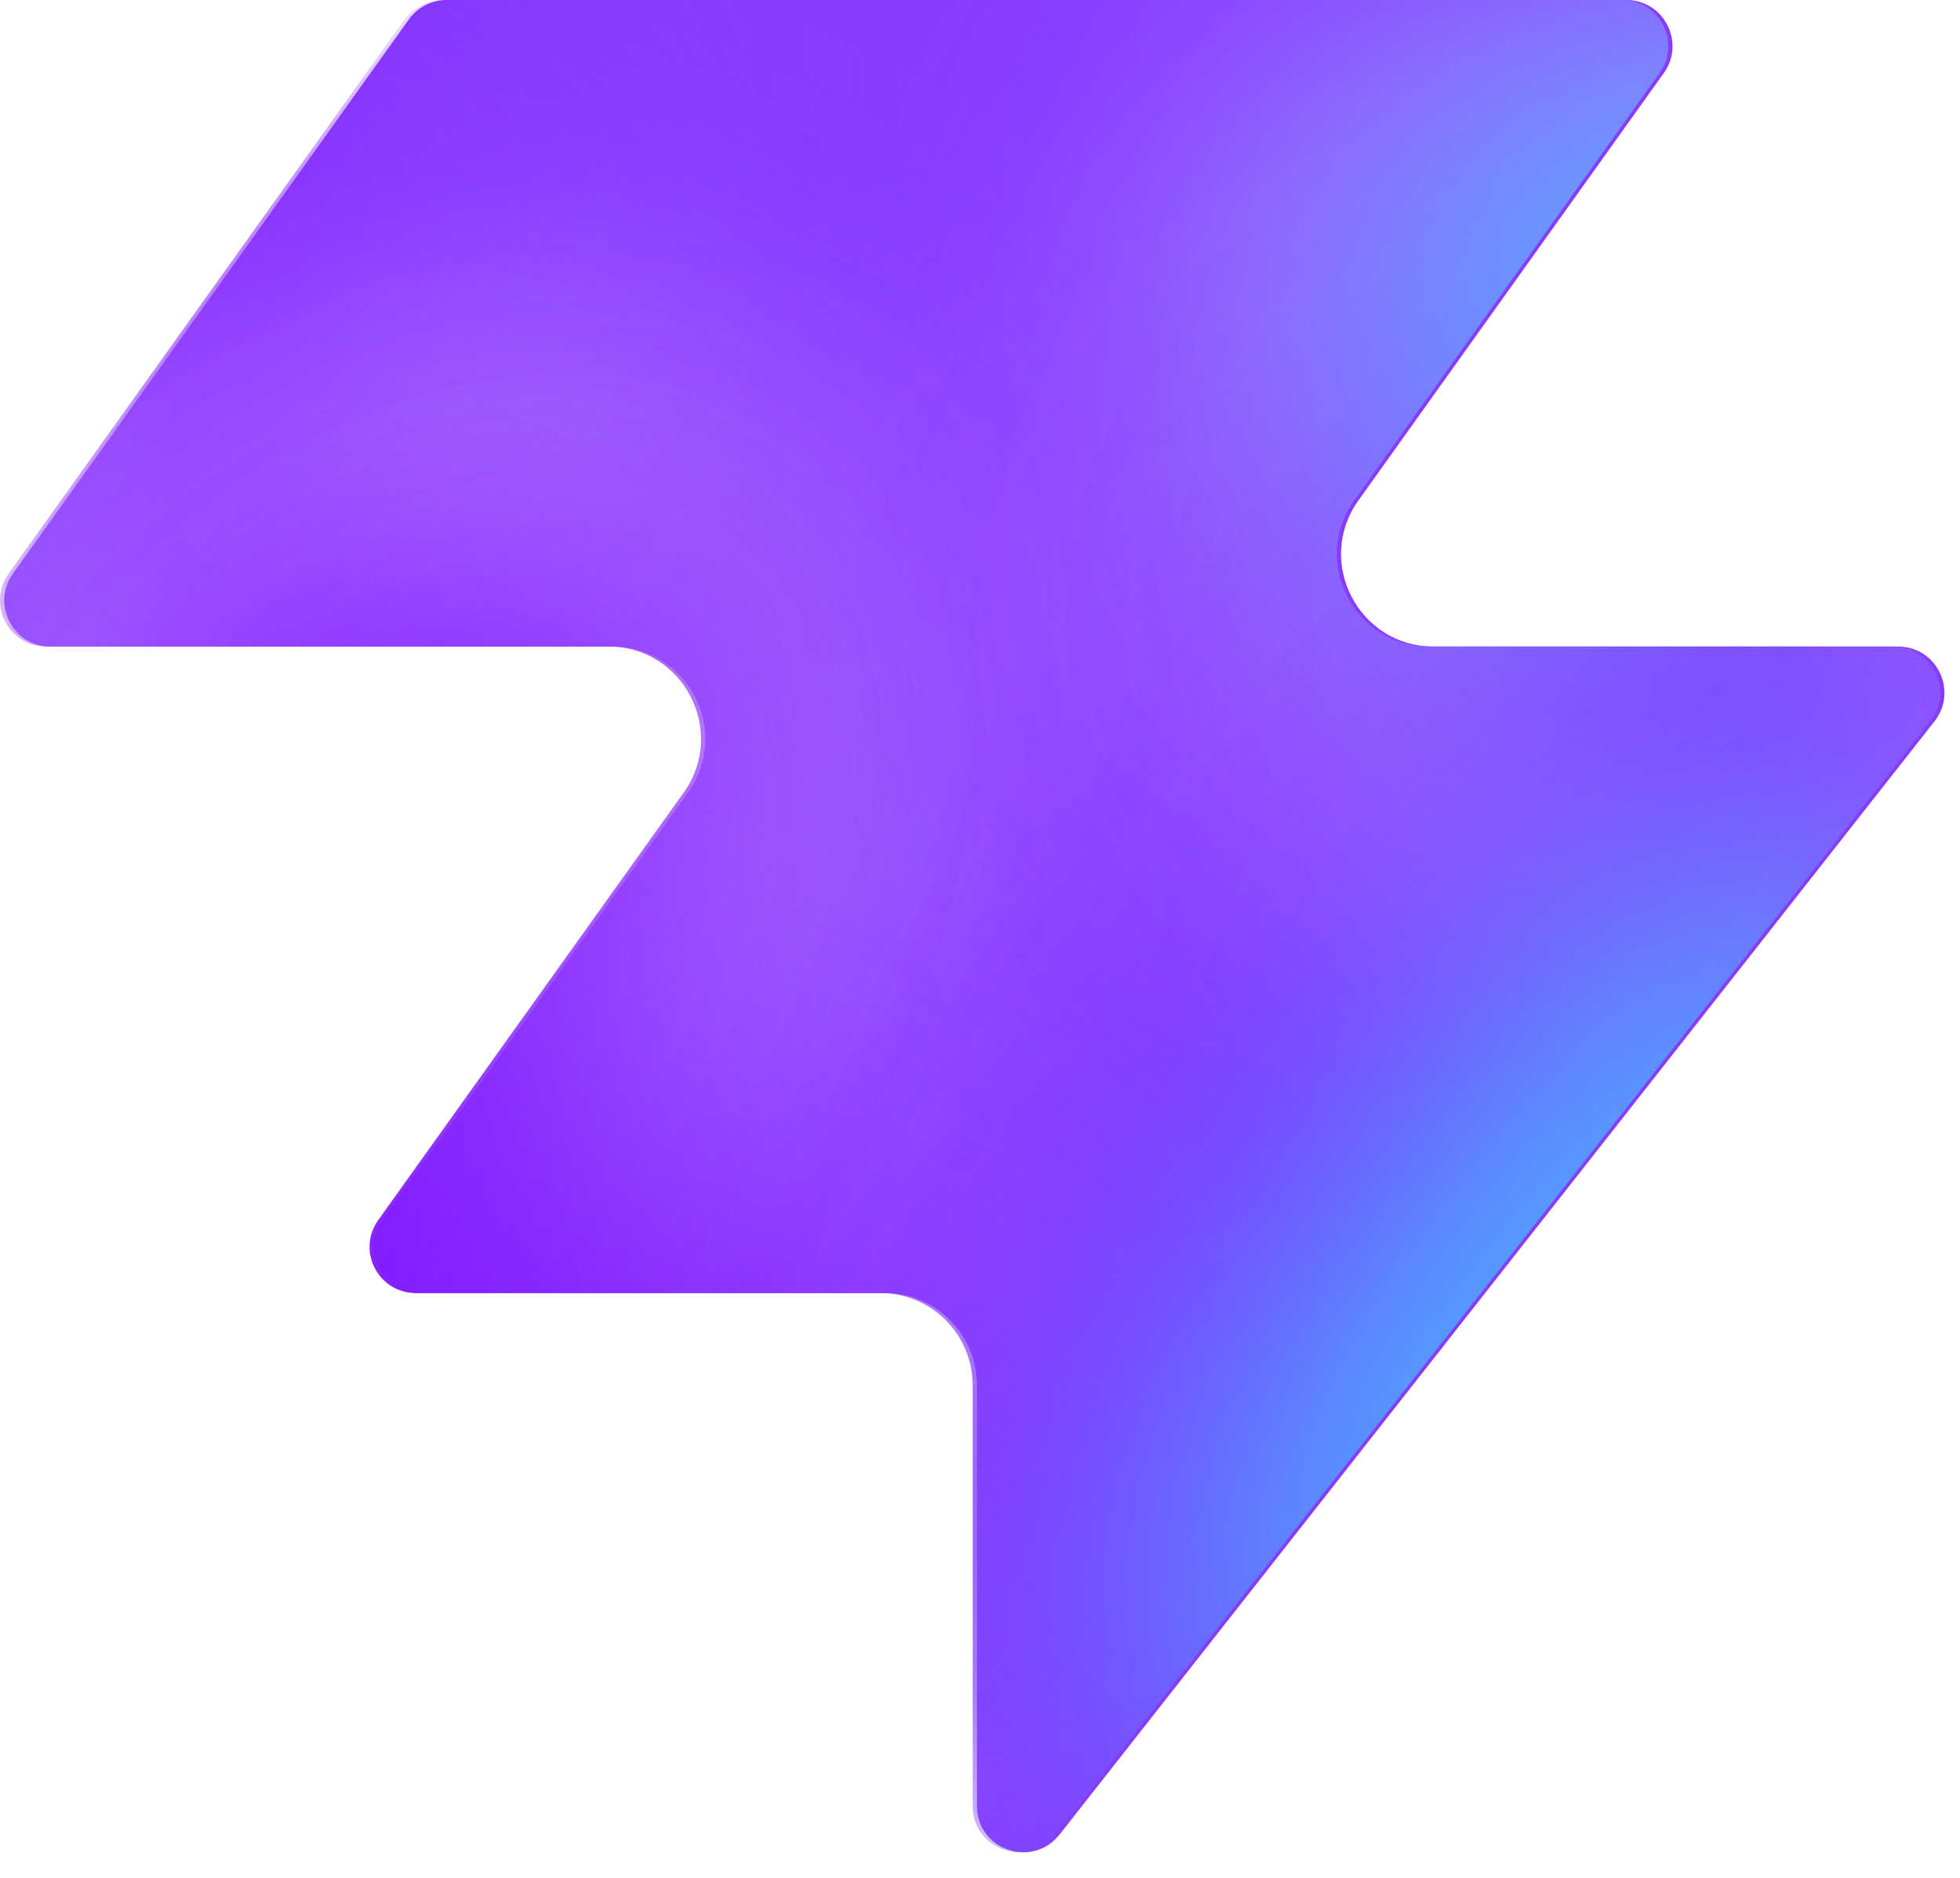
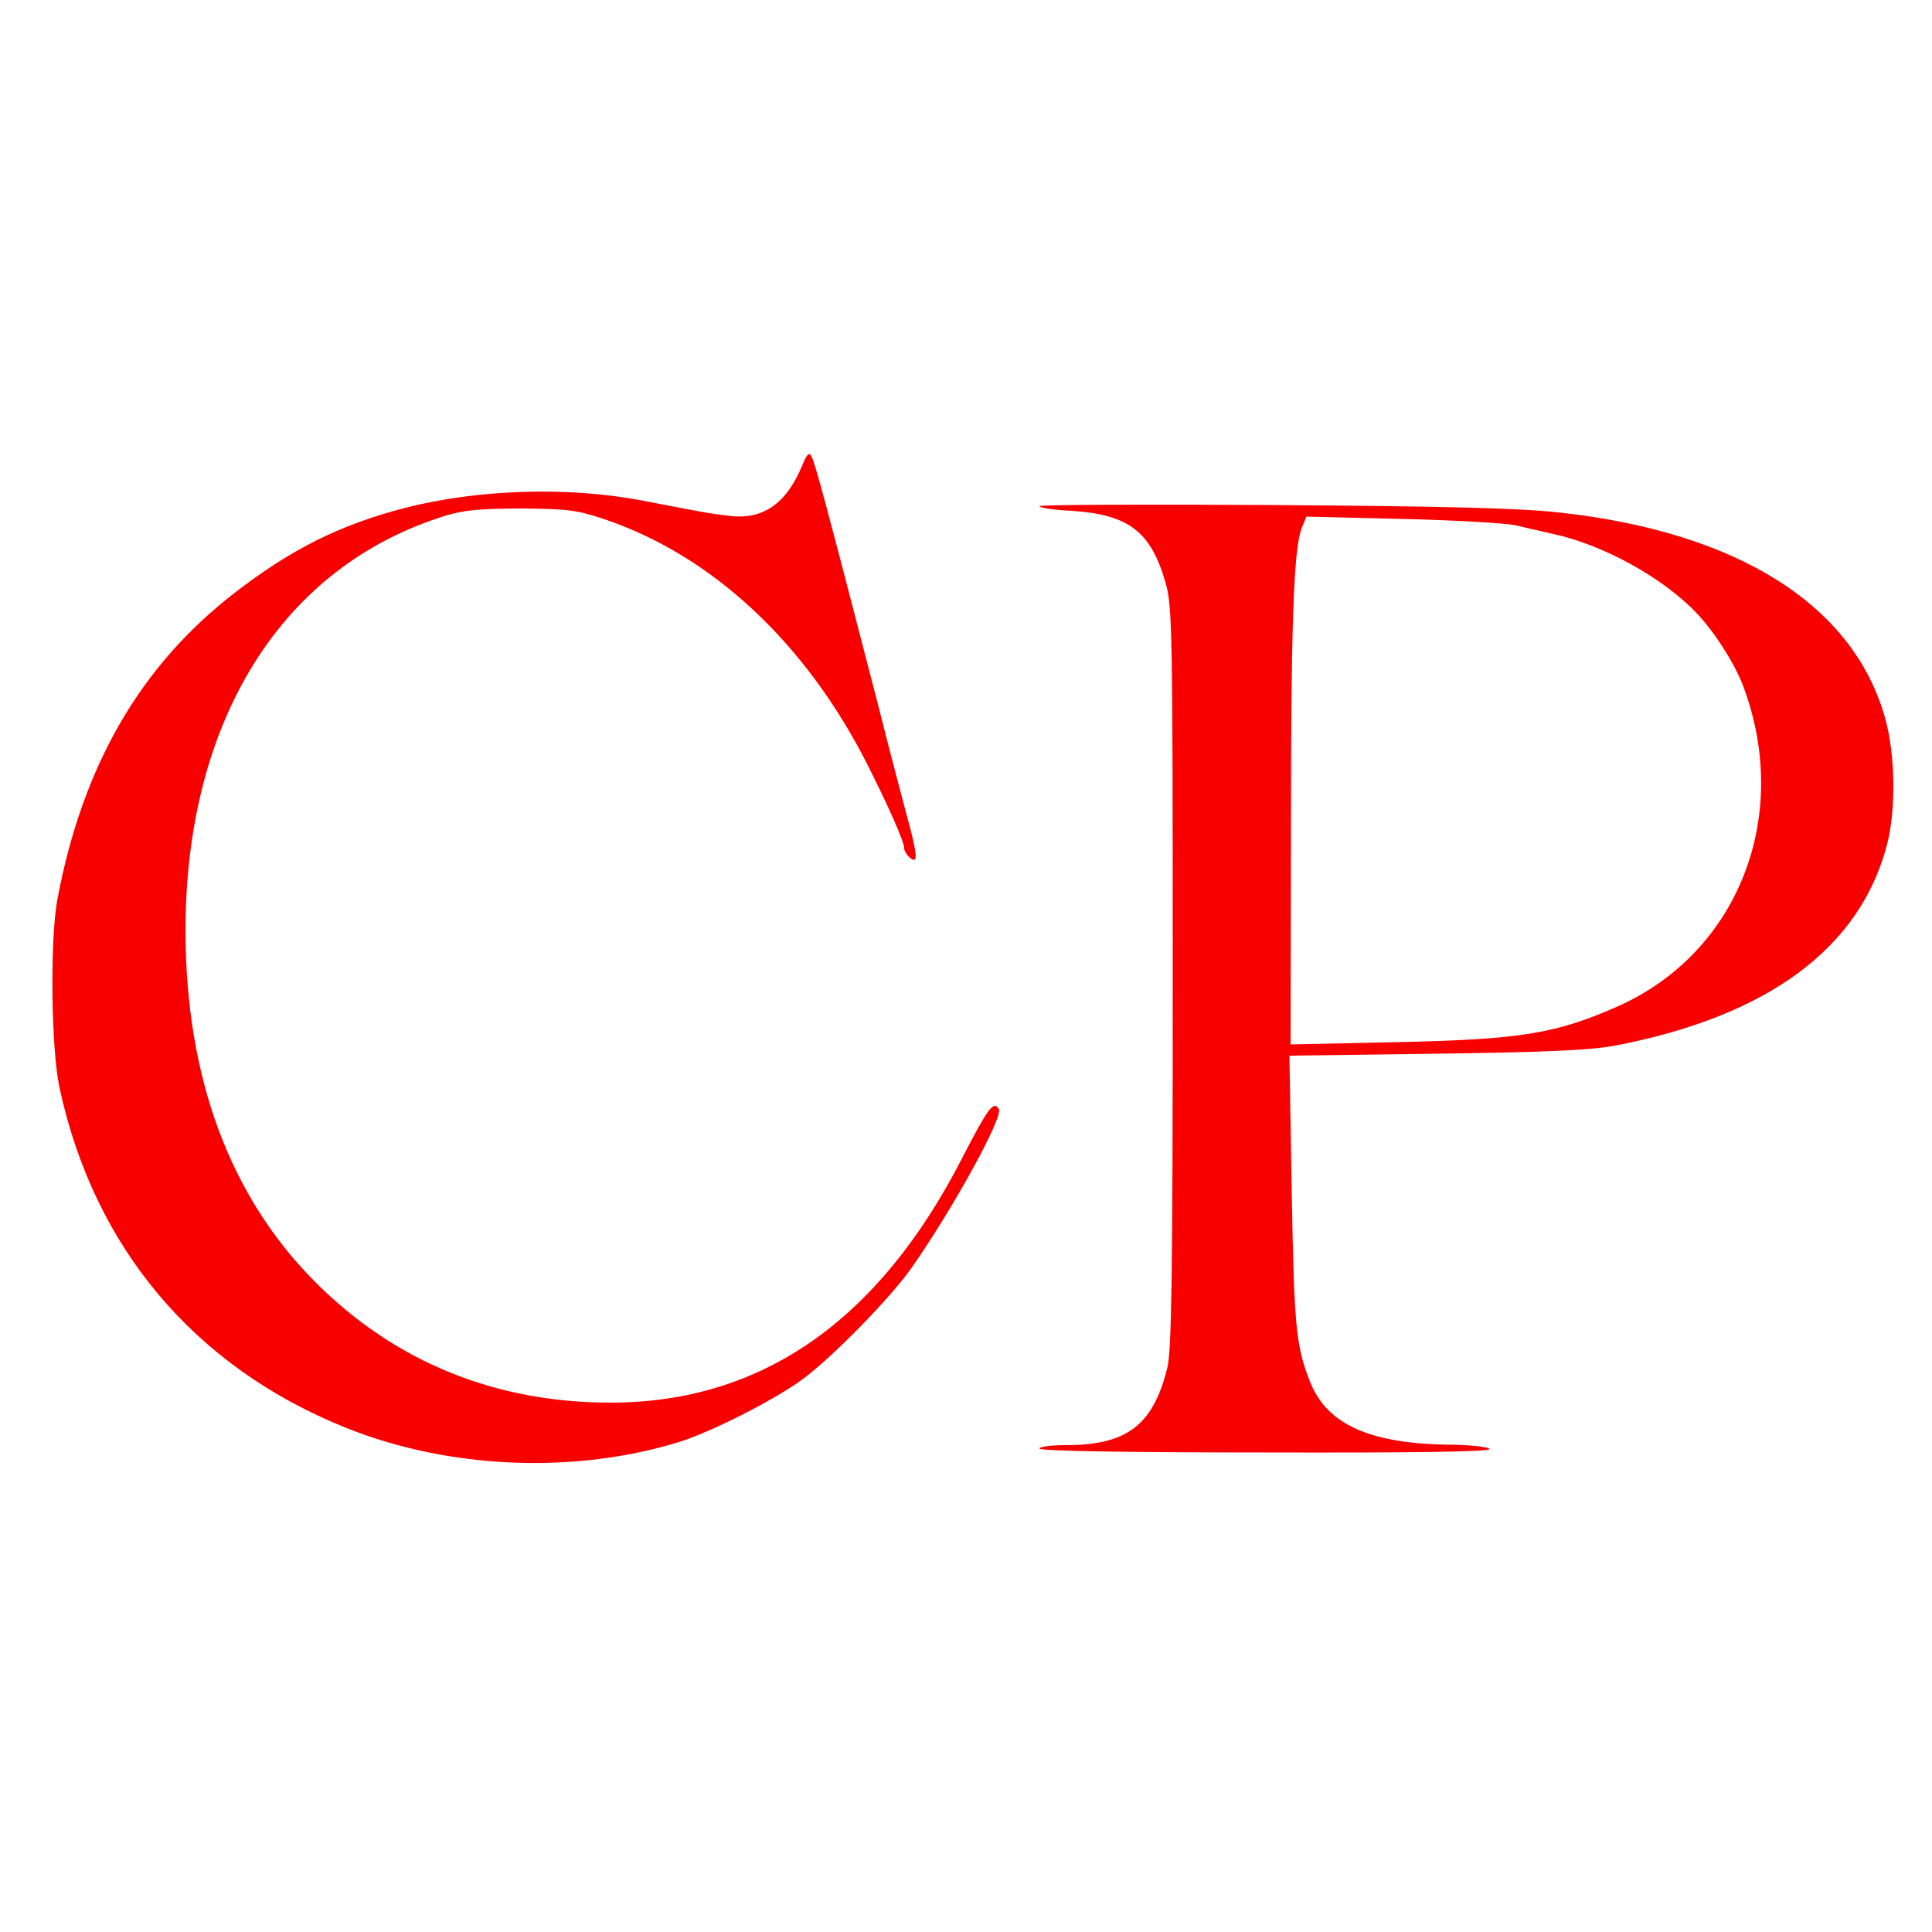
- <svg xmlns="http://www.w3.org/2000/svg" width="48" height="46" fill="none" viewBox="0 0 48 46">
-   <path fill="#863bff" d="M25.946 44.938c-.664.845-2.021.375-2.021-.698V33.937a2.26 2.26 0 0 0-2.262-2.262H10.287c-.92 0-1.456-1.04-.92-1.788l7.48-10.471c1.07-1.497 0-3.578-1.842-3.578H1.237c-.92 0-1.456-1.04-.92-1.788L10.013.474c.214-.297.556-.474.92-.474h28.894c.92 0 1.456 1.04.92 1.788l-7.48 10.471c-1.07 1.498 0 3.579 1.842 3.579h11.377c.943 0 1.473 1.088.89 1.83L25.947 44.94z" style="fill:#863bff;fill:color(display-p3 .525 .23 1);fill-opacity:1" />
-   <mask id="a" width="48" height="46" x="0" y="0" maskUnits="userSpaceOnUse" style="mask-type:alpha">
-     <path fill="#000" d="M25.842 44.938c-.664.844-2.021.375-2.021-.698V33.937a2.26 2.26 0 0 0-2.262-2.262H10.183c-.92 0-1.456-1.04-.92-1.788l7.48-10.471c1.07-1.498 0-3.579-1.842-3.579H1.133c-.92 0-1.456-1.04-.92-1.787L9.91.473c.214-.297.556-.474.92-.474h28.894c.92 0 1.456 1.04.92 1.788l-7.48 10.471c-1.07 1.498 0 3.578 1.842 3.578h11.377c.943 0 1.473 1.088.89 1.832L25.843 44.94z" style="fill:#000;fill-opacity:1" />
-   </mask>
-   <g mask="url(#a)">
-     <g filter="url(#b)">
-       <ellipse cx="5.508" cy="14.704" fill="#ede6ff" rx="5.508" ry="14.704" style="fill:#ede6ff;fill:color(display-p3 .927 .903 1);fill-opacity:1" transform="matrix(.00324 1 1 -.00324 -4.47 31.516)" />
-     </g>
-     <g filter="url(#c)">
-       <ellipse cx="10.399" cy="29.851" fill="#ede6ff" rx="10.399" ry="29.851" style="fill:#ede6ff;fill:color(display-p3 .927 .903 1);fill-opacity:1" transform="matrix(.00324 1 1 -.00324 -39.328 7.883)" />
-     </g>
-     <g filter="url(#d)">
-       <ellipse cx="5.508" cy="30.487" fill="#7e14ff" rx="5.508" ry="30.487" style="fill:#7e14ff;fill:color(display-p3 .492 .077 1);fill-opacity:1" transform="rotate(89.814 -25.913 -14.639)scale(1 -1)" />
-     </g>
-     <g filter="url(#e)">
-       <ellipse cx="5.508" cy="30.599" fill="#7e14ff" rx="5.508" ry="30.599" style="fill:#7e14ff;fill:color(display-p3 .492 .077 1);fill-opacity:1" transform="rotate(89.814 -32.644 -3.334)scale(1 -1)" />
-     </g>
-     <g filter="url(#f)">
-       <ellipse cx="5.508" cy="30.599" fill="#7e14ff" rx="5.508" ry="30.599" style="fill:#7e14ff;fill:color(display-p3 .492 .077 1);fill-opacity:1" transform="matrix(.00324 1 1 -.00324 -34.34 30.47)" />
-     </g>
-     <g filter="url(#g)">
-       <ellipse cx="14.072" cy="22.078" fill="#ede6ff" rx="14.072" ry="22.078" style="fill:#ede6ff;fill:color(display-p3 .927 .903 1);fill-opacity:1" transform="rotate(93.35 24.506 48.493)scale(-1 1)" />
-     </g>
-     <g filter="url(#h)">
-       <ellipse cx="3.47" cy="21.501" fill="#7e14ff" rx="3.47" ry="21.501" style="fill:#7e14ff;fill:color(display-p3 .492 .077 1);fill-opacity:1" transform="rotate(89.009 28.708 47.59)scale(-1 1)" />
-     </g>
-     <g filter="url(#i)">
-       <ellipse cx="3.47" cy="21.501" fill="#7e14ff" rx="3.47" ry="21.501" style="fill:#7e14ff;fill:color(display-p3 .492 .077 1);fill-opacity:1" transform="rotate(89.009 28.708 47.59)scale(-1 1)" />
-     </g>
-     <g filter="url(#j)">
-       <ellipse cx=".387" cy="8.972" fill="#7e14ff" rx="4.407" ry="29.108" style="fill:#7e14ff;fill:color(display-p3 .492 .077 1);fill-opacity:1" transform="rotate(39.51 .387 8.972)" />
-     </g>
-     <g filter="url(#k)">
-       <ellipse cx="47.523" cy="-6.092" fill="#7e14ff" rx="4.407" ry="29.108" style="fill:#7e14ff;fill:color(display-p3 .492 .077 1);fill-opacity:1" transform="rotate(37.892 47.523 -6.092)" />
-     </g>
-     <g filter="url(#l)">
-       <ellipse cx="41.412" cy="6.333" fill="#47bfff" rx="5.971" ry="9.665" style="fill:#47bfff;fill:color(display-p3 .28 .748 1);fill-opacity:1" transform="rotate(37.892 41.412 6.333)" />
-     </g>
-     <g filter="url(#m)">
-       <ellipse cx="-1.879" cy="38.332" fill="#7e14ff" rx="4.407" ry="29.108" style="fill:#7e14ff;fill:color(display-p3 .492 .077 1);fill-opacity:1" transform="rotate(37.892 -1.88 38.332)" />
-     </g>
-     <g filter="url(#n)">
-       <ellipse cx="-1.879" cy="38.332" fill="#7e14ff" rx="4.407" ry="29.108" style="fill:#7e14ff;fill:color(display-p3 .492 .077 1);fill-opacity:1" transform="rotate(37.892 -1.88 38.332)" />
-     </g>
-     <g filter="url(#o)">
-       <ellipse cx="35.651" cy="29.907" fill="#7e14ff" rx="4.407" ry="29.108" style="fill:#7e14ff;fill:color(display-p3 .492 .077 1);fill-opacity:1" transform="rotate(37.892 35.651 29.907)" />
-     </g>
-     <g filter="url(#p)">
-       <ellipse cx="38.418" cy="32.4" fill="#47bfff" rx="5.971" ry="15.297" style="fill:#47bfff;fill:color(display-p3 .28 .748 1);fill-opacity:1" transform="rotate(37.892 38.418 32.4)" />
-     </g>
+ <svg xmlns="http://www.w3.org/2000/svg" version="1.0" width="500pt" height="500pt" viewBox="0 0 500 500" preserveAspectRatio="xMidYMid meet" id="svg2">
+   <defs id="defs2" />
+   <g transform="translate(0,500) scale(0.1,-0.1)" fill="#000000" stroke="none" id="g2" style="fill:#f80000;fill-opacity:1">
+     <path d="M2076 3795 c-42 -100 -102 -141 -190 -130 -50 6 -71 10 -226 40 -190 36 -422 29 -610 -19 -171 -44 -298 -108 -445 -222 -242 -188 -391 -445 -456 -789 -20 -102 -17 -389 5 -490 89 -413 348 -722 741 -880 266 -107 592 -121 865 -36 85 27 248 110 319 163 80 60 228 212 281 288 110 158 237 390 225 410 -14 22 -27 4 -95 -127 -216 -422 -520 -633 -910 -633 -298 0 -556 105 -761 309 -224 223 -338 531 -339 911 0 546 250 946 675 1076 46 14 91 18 195 18 120 -1 144 -4 215 -28 278 -94 519 -319 678 -631 56 -111 97 -203 97 -220 0 -7 7 -18 15 -25 22 -18 20 7 -11 120 -14 52 -46 174 -70 270 -140 541 -165 633 -174 649 -6 12 -12 6 -24 -24z" id="path1" style="fill:#f80000;fill-opacity:1" />
+     <path d="M2690 3690 c0 -4 38 -10 84 -12 148 -10 205 -54 243 -188 17 -61 18 -128 18 -1020 0 -781 -3 -965 -14 -1010 -37 -149 -105 -200 -263 -200 -38 0 -68 -4 -68 -9 0 -6 226 -10 586 -10 388 -1 583 2 579 9 -3 5 -45 10 -93 11 -214 1 -328 51 -372 164 -36 91 -41 142 -47 491 l-6 352 379 5 c290 4 399 9 464 21 396 76 635 253 704 522 23 89 21 232 -5 324 -81 294 -382 484 -847 534 -100 11 -298 16 -739 19 -332 2 -603 1 -603 -3z m1230 -49 c25 -6 70 -16 100 -23 130 -28 285 -114 371 -205 46 -48 101 -134 122 -193 123 -334 -15 -684 -323 -823 -162 -72 -252 -87 -572 -94 l-278 -6 1 549 c0 548 7 733 28 788 l12 29 247 -6 c136 -3 267 -11 292 -16z" id="path2" style="fill:#f80000;fill-opacity:1" />
  </g>
-   <defs>
-     <filter id="b" width="60.045" height="41.654" x="-19.77" y="16.149" color-interpolation-filters="sRGB" filterUnits="userSpaceOnUse">
-       <feFlood flood-opacity="0" result="BackgroundImageFix" />
-       <feBlend in="SourceGraphic" in2="BackgroundImageFix" result="shape" />
-       <feGaussianBlur result="effect1_foregroundBlur_2002_17158" stdDeviation="7.659" />
-     </filter>
-     <filter id="c" width="90.34" height="51.437" x="-54.613" y="-7.533" color-interpolation-filters="sRGB" filterUnits="userSpaceOnUse">
-       <feFlood flood-opacity="0" result="BackgroundImageFix" />
-       <feBlend in="SourceGraphic" in2="BackgroundImageFix" result="shape" />
-       <feGaussianBlur result="effect1_foregroundBlur_2002_17158" stdDeviation="7.659" />
-     </filter>
-     <filter id="d" width="79.355" height="29.4" x="-49.64" y="2.03" color-interpolation-filters="sRGB" filterUnits="userSpaceOnUse">
-       <feFlood flood-opacity="0" result="BackgroundImageFix" />
-       <feBlend in="SourceGraphic" in2="BackgroundImageFix" result="shape" />
-       <feGaussianBlur result="effect1_foregroundBlur_2002_17158" stdDeviation="4.596" />
-     </filter>
-     <filter id="e" width="79.579" height="29.4" x="-45.045" y="20.029" color-interpolation-filters="sRGB" filterUnits="userSpaceOnUse">
-       <feFlood flood-opacity="0" result="BackgroundImageFix" />
-       <feBlend in="SourceGraphic" in2="BackgroundImageFix" result="shape" />
-       <feGaussianBlur result="effect1_foregroundBlur_2002_17158" stdDeviation="4.596" />
-     </filter>
-     <filter id="f" width="79.579" height="29.4" x="-43.513" y="21.178" color-interpolation-filters="sRGB" filterUnits="userSpaceOnUse">
-       <feFlood flood-opacity="0" result="BackgroundImageFix" />
-       <feBlend in="SourceGraphic" in2="BackgroundImageFix" result="shape" />
-       <feGaussianBlur result="effect1_foregroundBlur_2002_17158" stdDeviation="4.596" />
-     </filter>
-     <filter id="g" width="74.749" height="58.852" x="15.756" y="-17.901" color-interpolation-filters="sRGB" filterUnits="userSpaceOnUse">
-       <feFlood flood-opacity="0" result="BackgroundImageFix" />
-       <feBlend in="SourceGraphic" in2="BackgroundImageFix" result="shape" />
-       <feGaussianBlur result="effect1_foregroundBlur_2002_17158" stdDeviation="7.659" />
-     </filter>
-     <filter id="h" width="61.377" height="25.362" x="23.548" y="2.284" color-interpolation-filters="sRGB" filterUnits="userSpaceOnUse">
-       <feFlood flood-opacity="0" result="BackgroundImageFix" />
-       <feBlend in="SourceGraphic" in2="BackgroundImageFix" result="shape" />
-       <feGaussianBlur result="effect1_foregroundBlur_2002_17158" stdDeviation="4.596" />
-     </filter>
-     <filter id="i" width="61.377" height="25.362" x="23.548" y="2.284" color-interpolation-filters="sRGB" filterUnits="userSpaceOnUse">
-       <feFlood flood-opacity="0" result="BackgroundImageFix" />
-       <feBlend in="SourceGraphic" in2="BackgroundImageFix" result="shape" />
-       <feGaussianBlur result="effect1_foregroundBlur_2002_17158" stdDeviation="4.596" />
-     </filter>
-     <filter id="j" width="56.045" height="63.649" x="-27.636" y="-22.853" color-interpolation-filters="sRGB" filterUnits="userSpaceOnUse">
-       <feFlood flood-opacity="0" result="BackgroundImageFix" />
-       <feBlend in="SourceGraphic" in2="BackgroundImageFix" result="shape" />
-       <feGaussianBlur result="effect1_foregroundBlur_2002_17158" stdDeviation="4.596" />
-     </filter>
-     <filter id="k" width="54.814" height="64.646" x="20.116" y="-38.415" color-interpolation-filters="sRGB" filterUnits="userSpaceOnUse">
-       <feFlood flood-opacity="0" result="BackgroundImageFix" />
-       <feBlend in="SourceGraphic" in2="BackgroundImageFix" result="shape" />
-       <feGaussianBlur result="effect1_foregroundBlur_2002_17158" stdDeviation="4.596" />
-     </filter>
-     <filter id="l" width="33.541" height="35.313" x="24.641" y="-11.323" color-interpolation-filters="sRGB" filterUnits="userSpaceOnUse">
-       <feFlood flood-opacity="0" result="BackgroundImageFix" />
-       <feBlend in="SourceGraphic" in2="BackgroundImageFix" result="shape" />
-       <feGaussianBlur result="effect1_foregroundBlur_2002_17158" stdDeviation="4.596" />
-     </filter>
-     <filter id="m" width="54.814" height="64.646" x="-29.286" y="6.009" color-interpolation-filters="sRGB" filterUnits="userSpaceOnUse">
-       <feFlood flood-opacity="0" result="BackgroundImageFix" />
-       <feBlend in="SourceGraphic" in2="BackgroundImageFix" result="shape" />
-       <feGaussianBlur result="effect1_foregroundBlur_2002_17158" stdDeviation="4.596" />
-     </filter>
-     <filter id="n" width="54.814" height="64.646" x="-29.286" y="6.009" color-interpolation-filters="sRGB" filterUnits="userSpaceOnUse">
-       <feFlood flood-opacity="0" result="BackgroundImageFix" />
-       <feBlend in="SourceGraphic" in2="BackgroundImageFix" result="shape" />
-       <feGaussianBlur result="effect1_foregroundBlur_2002_17158" stdDeviation="4.596" />
-     </filter>
-     <filter id="o" width="54.814" height="64.646" x="8.244" y="-2.416" color-interpolation-filters="sRGB" filterUnits="userSpaceOnUse">
-       <feFlood flood-opacity="0" result="BackgroundImageFix" />
-       <feBlend in="SourceGraphic" in2="BackgroundImageFix" result="shape" />
-       <feGaussianBlur result="effect1_foregroundBlur_2002_17158" stdDeviation="4.596" />
-     </filter>
-     <filter id="p" width="39.409" height="43.623" x="18.713" y="10.588" color-interpolation-filters="sRGB" filterUnits="userSpaceOnUse">
-       <feFlood flood-opacity="0" result="BackgroundImageFix" />
-       <feBlend in="SourceGraphic" in2="BackgroundImageFix" result="shape" />
-       <feGaussianBlur result="effect1_foregroundBlur_2002_17158" stdDeviation="4.596" />
-     </filter>
-   </defs>
</svg>
